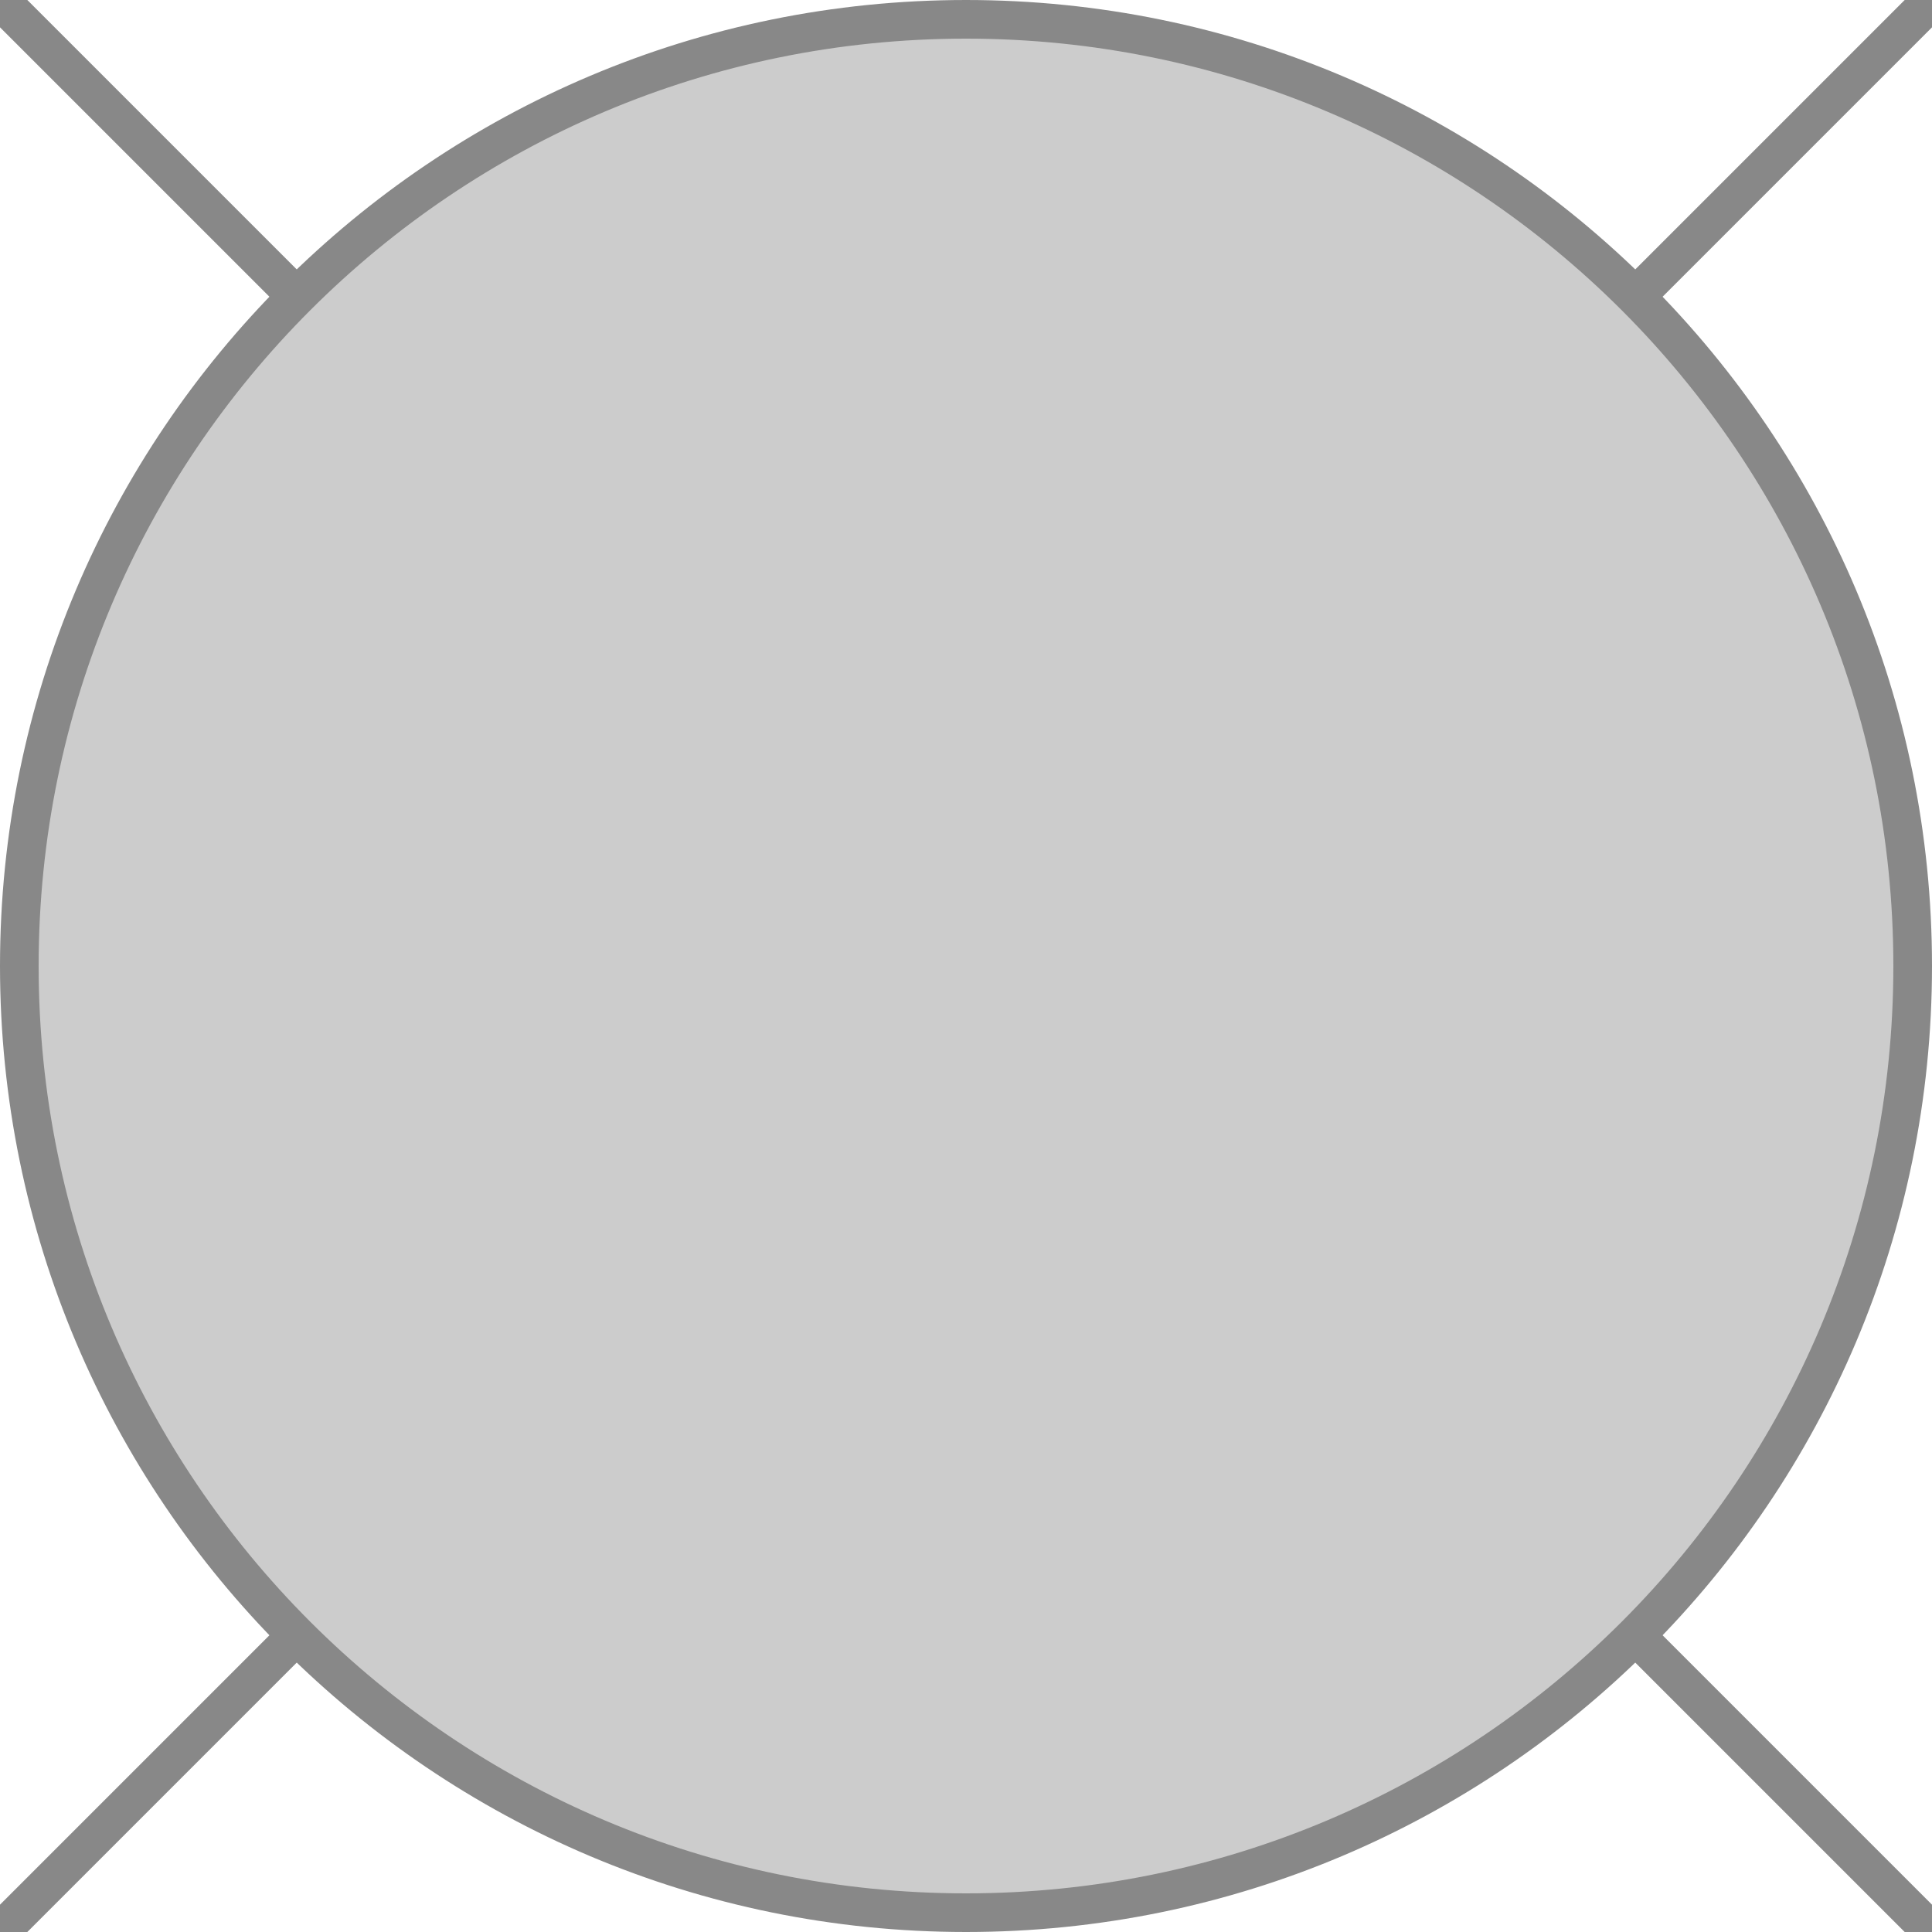
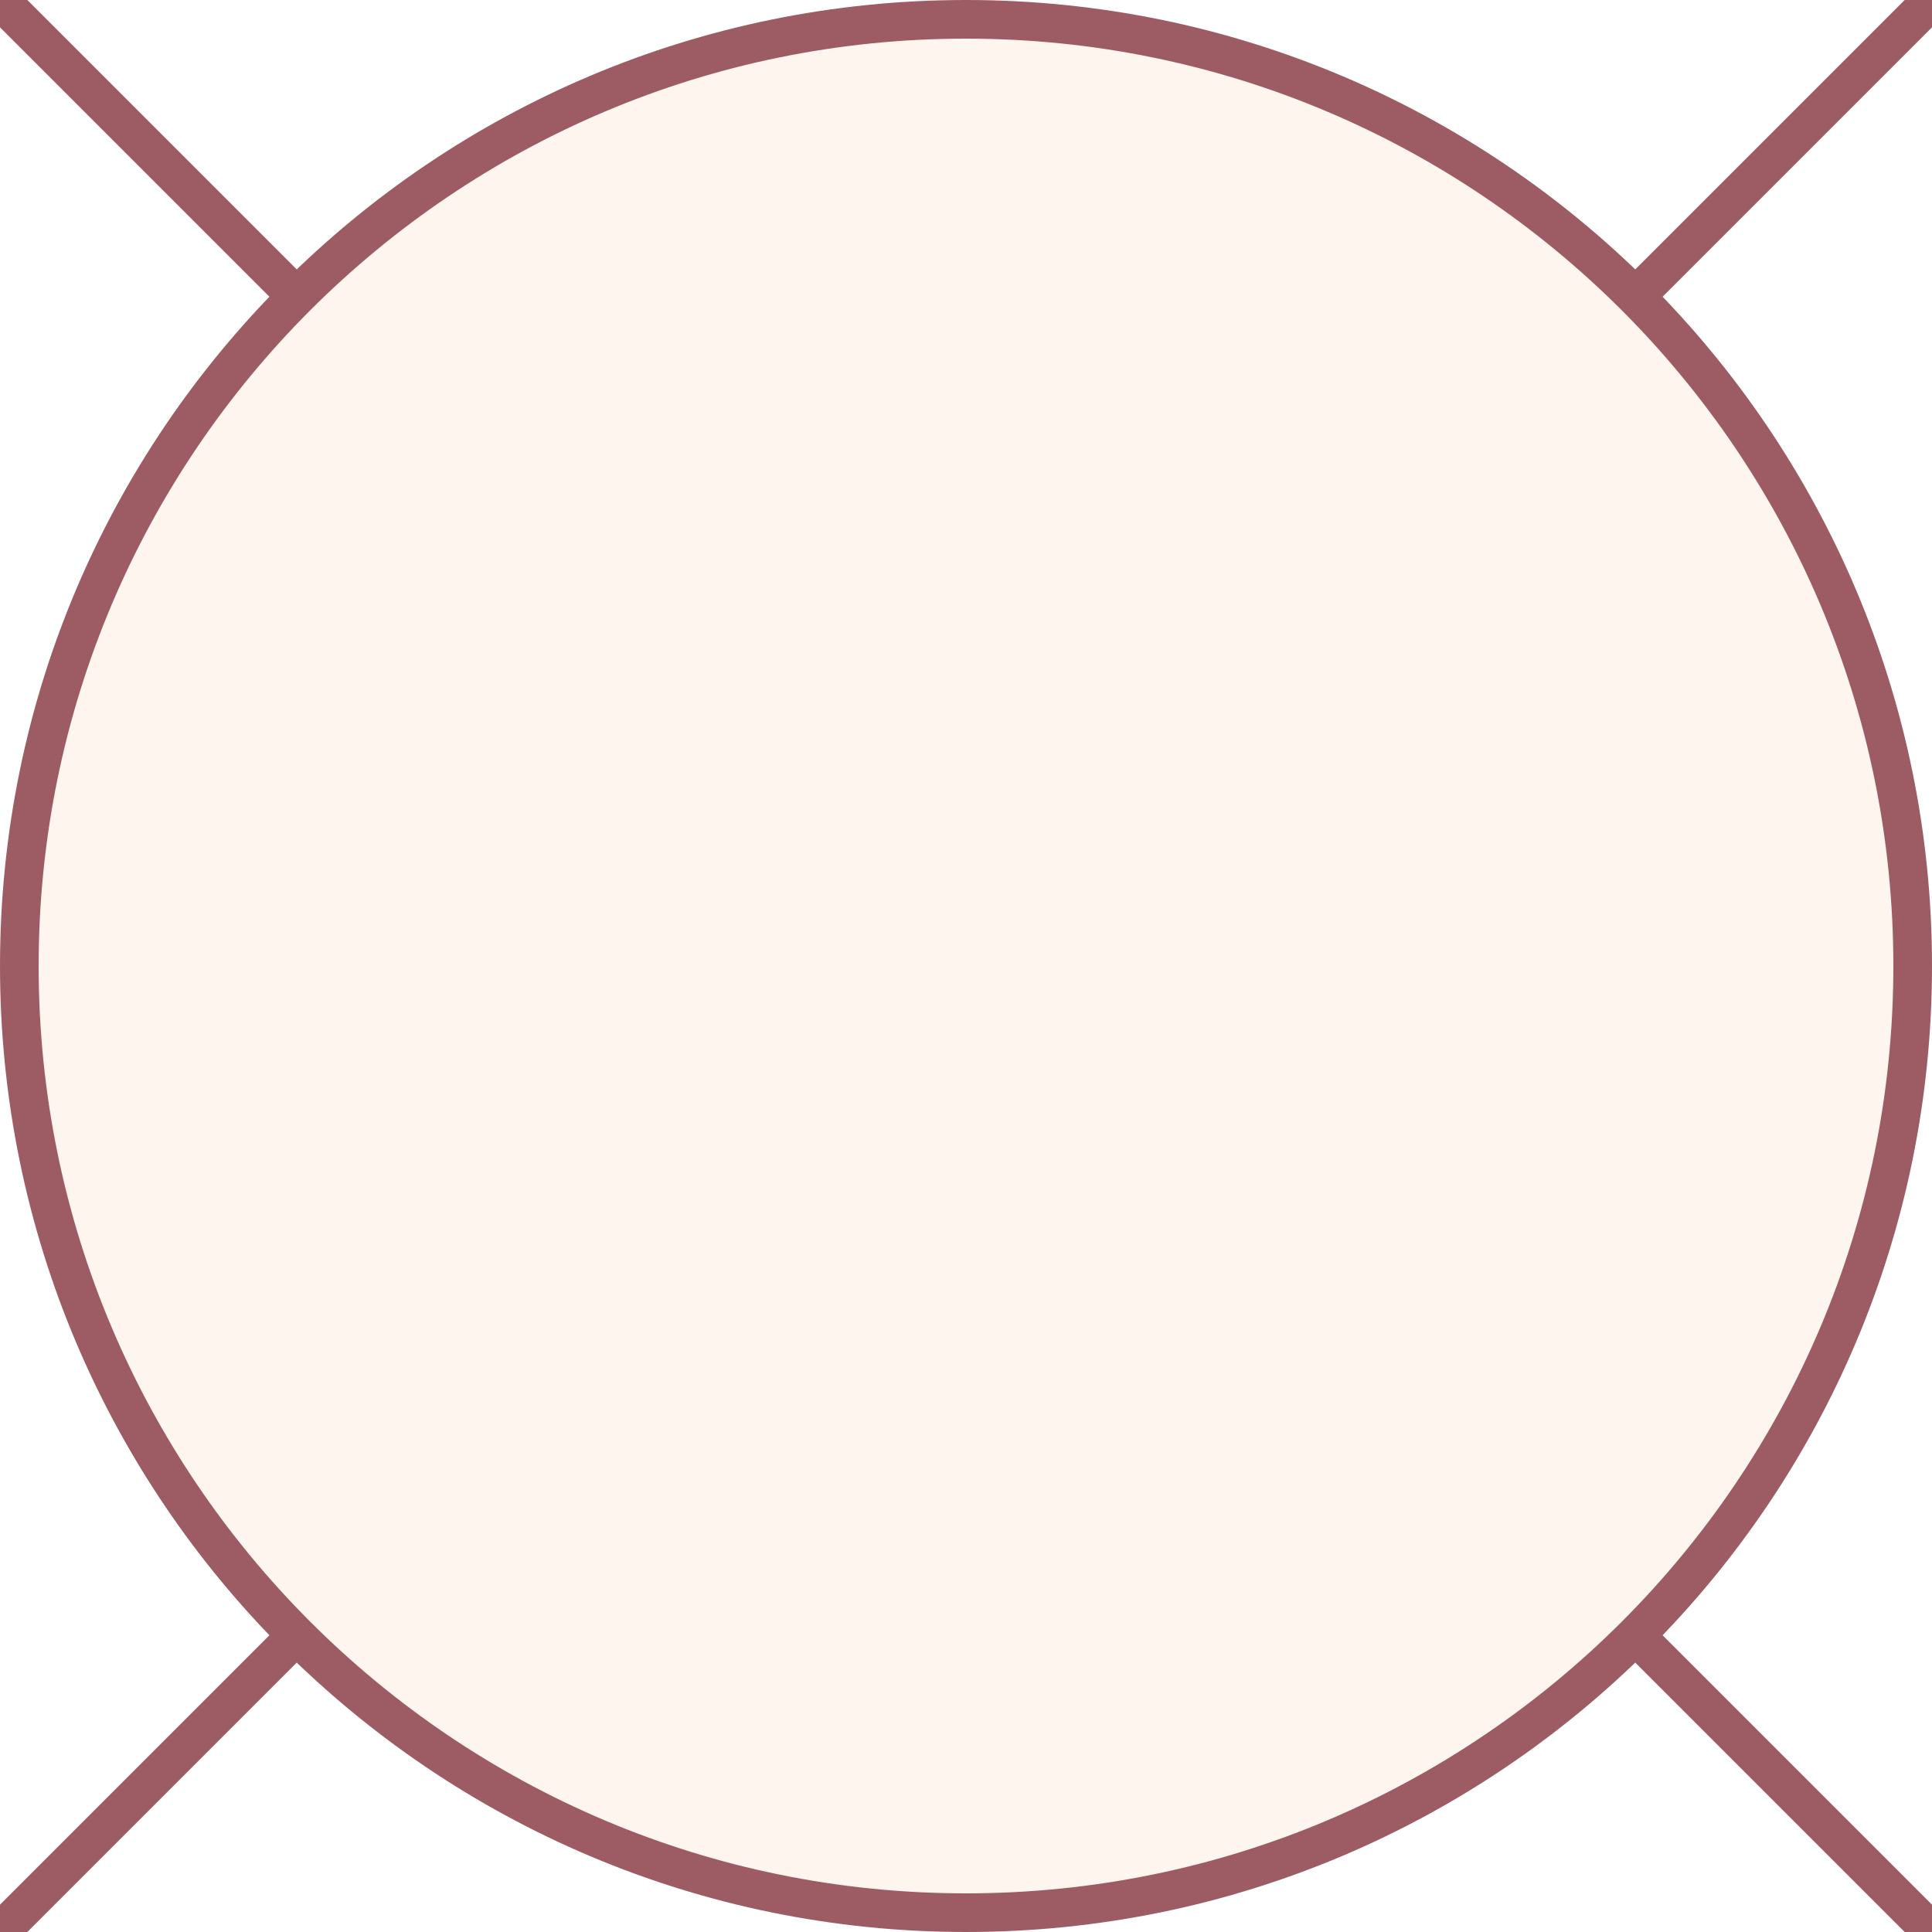
<svg xmlns="http://www.w3.org/2000/svg" width="100" height="100">
-   <g style="stroke: #888888; fill: #cccccc; stroke-width: 2;">
+   <g style="stroke: #9d5c63; fill: #fef5ef; stroke-width: 2;">
    <line x1="0" y1="0" x2="100" y2="100" />
    <line x1="0" y1="100" x2="100" y2="0" />
    <circle cx="50" cy="50" r="49" />
  </g>
</svg>
